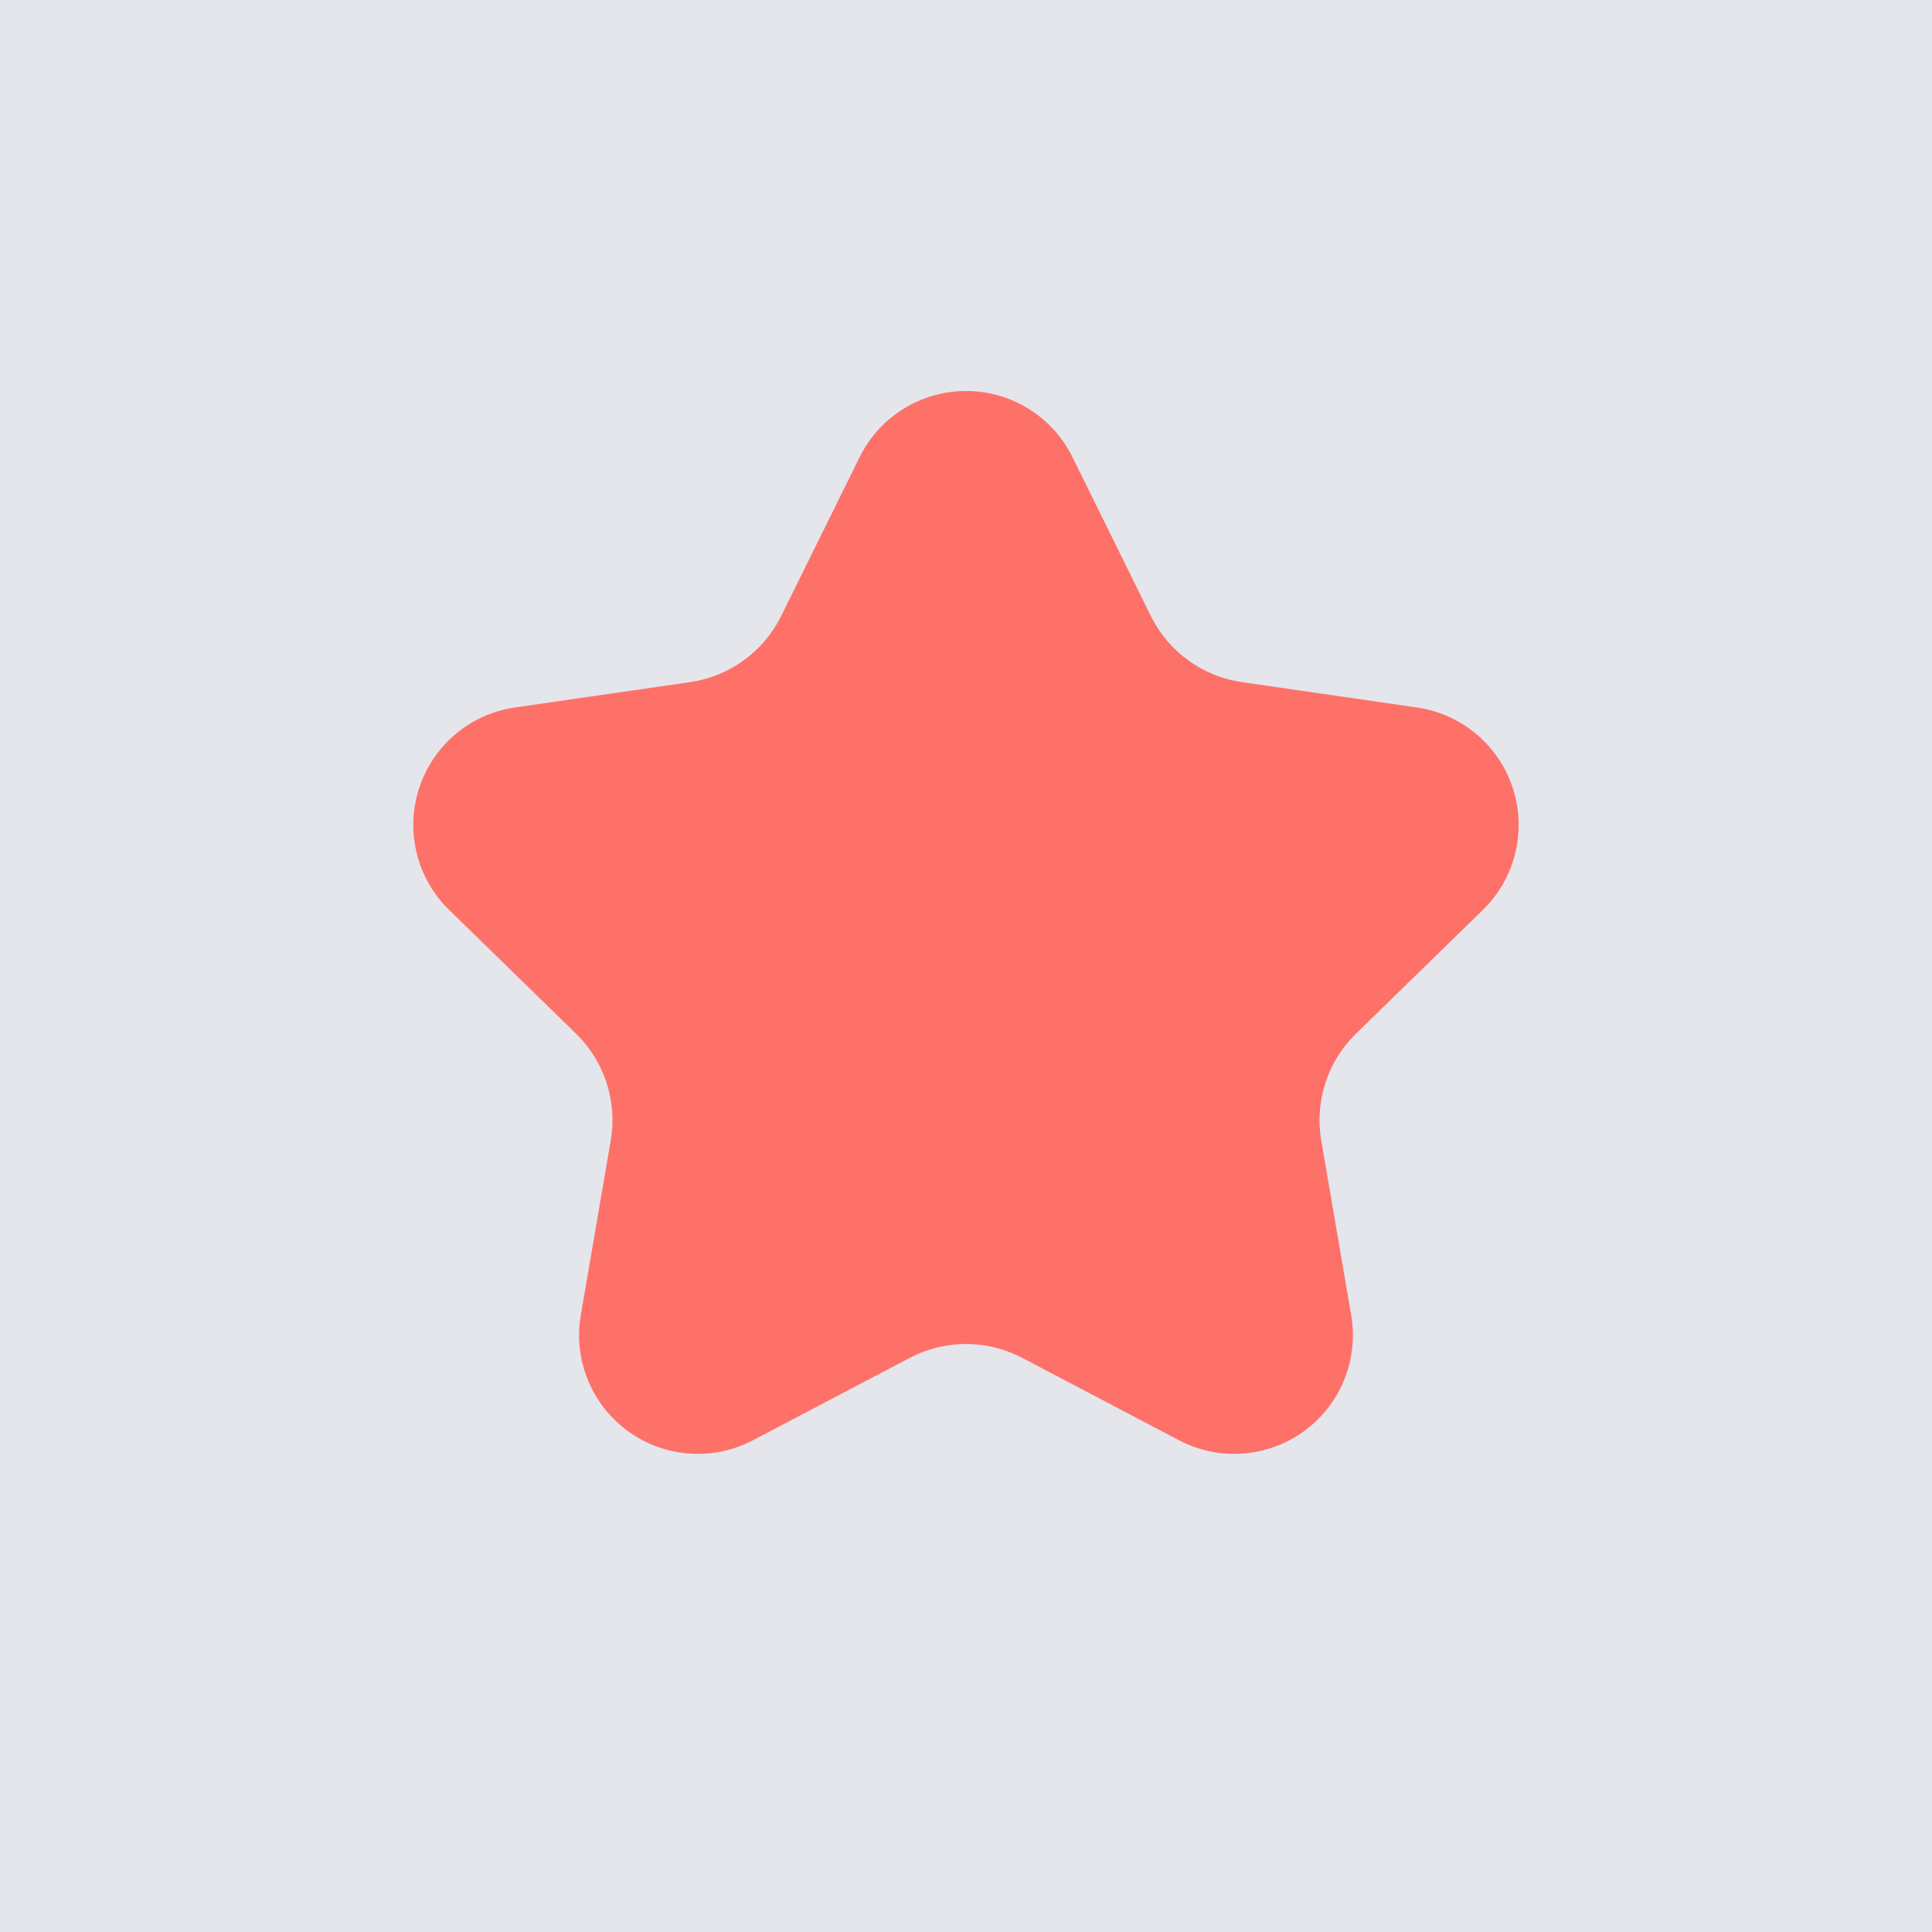
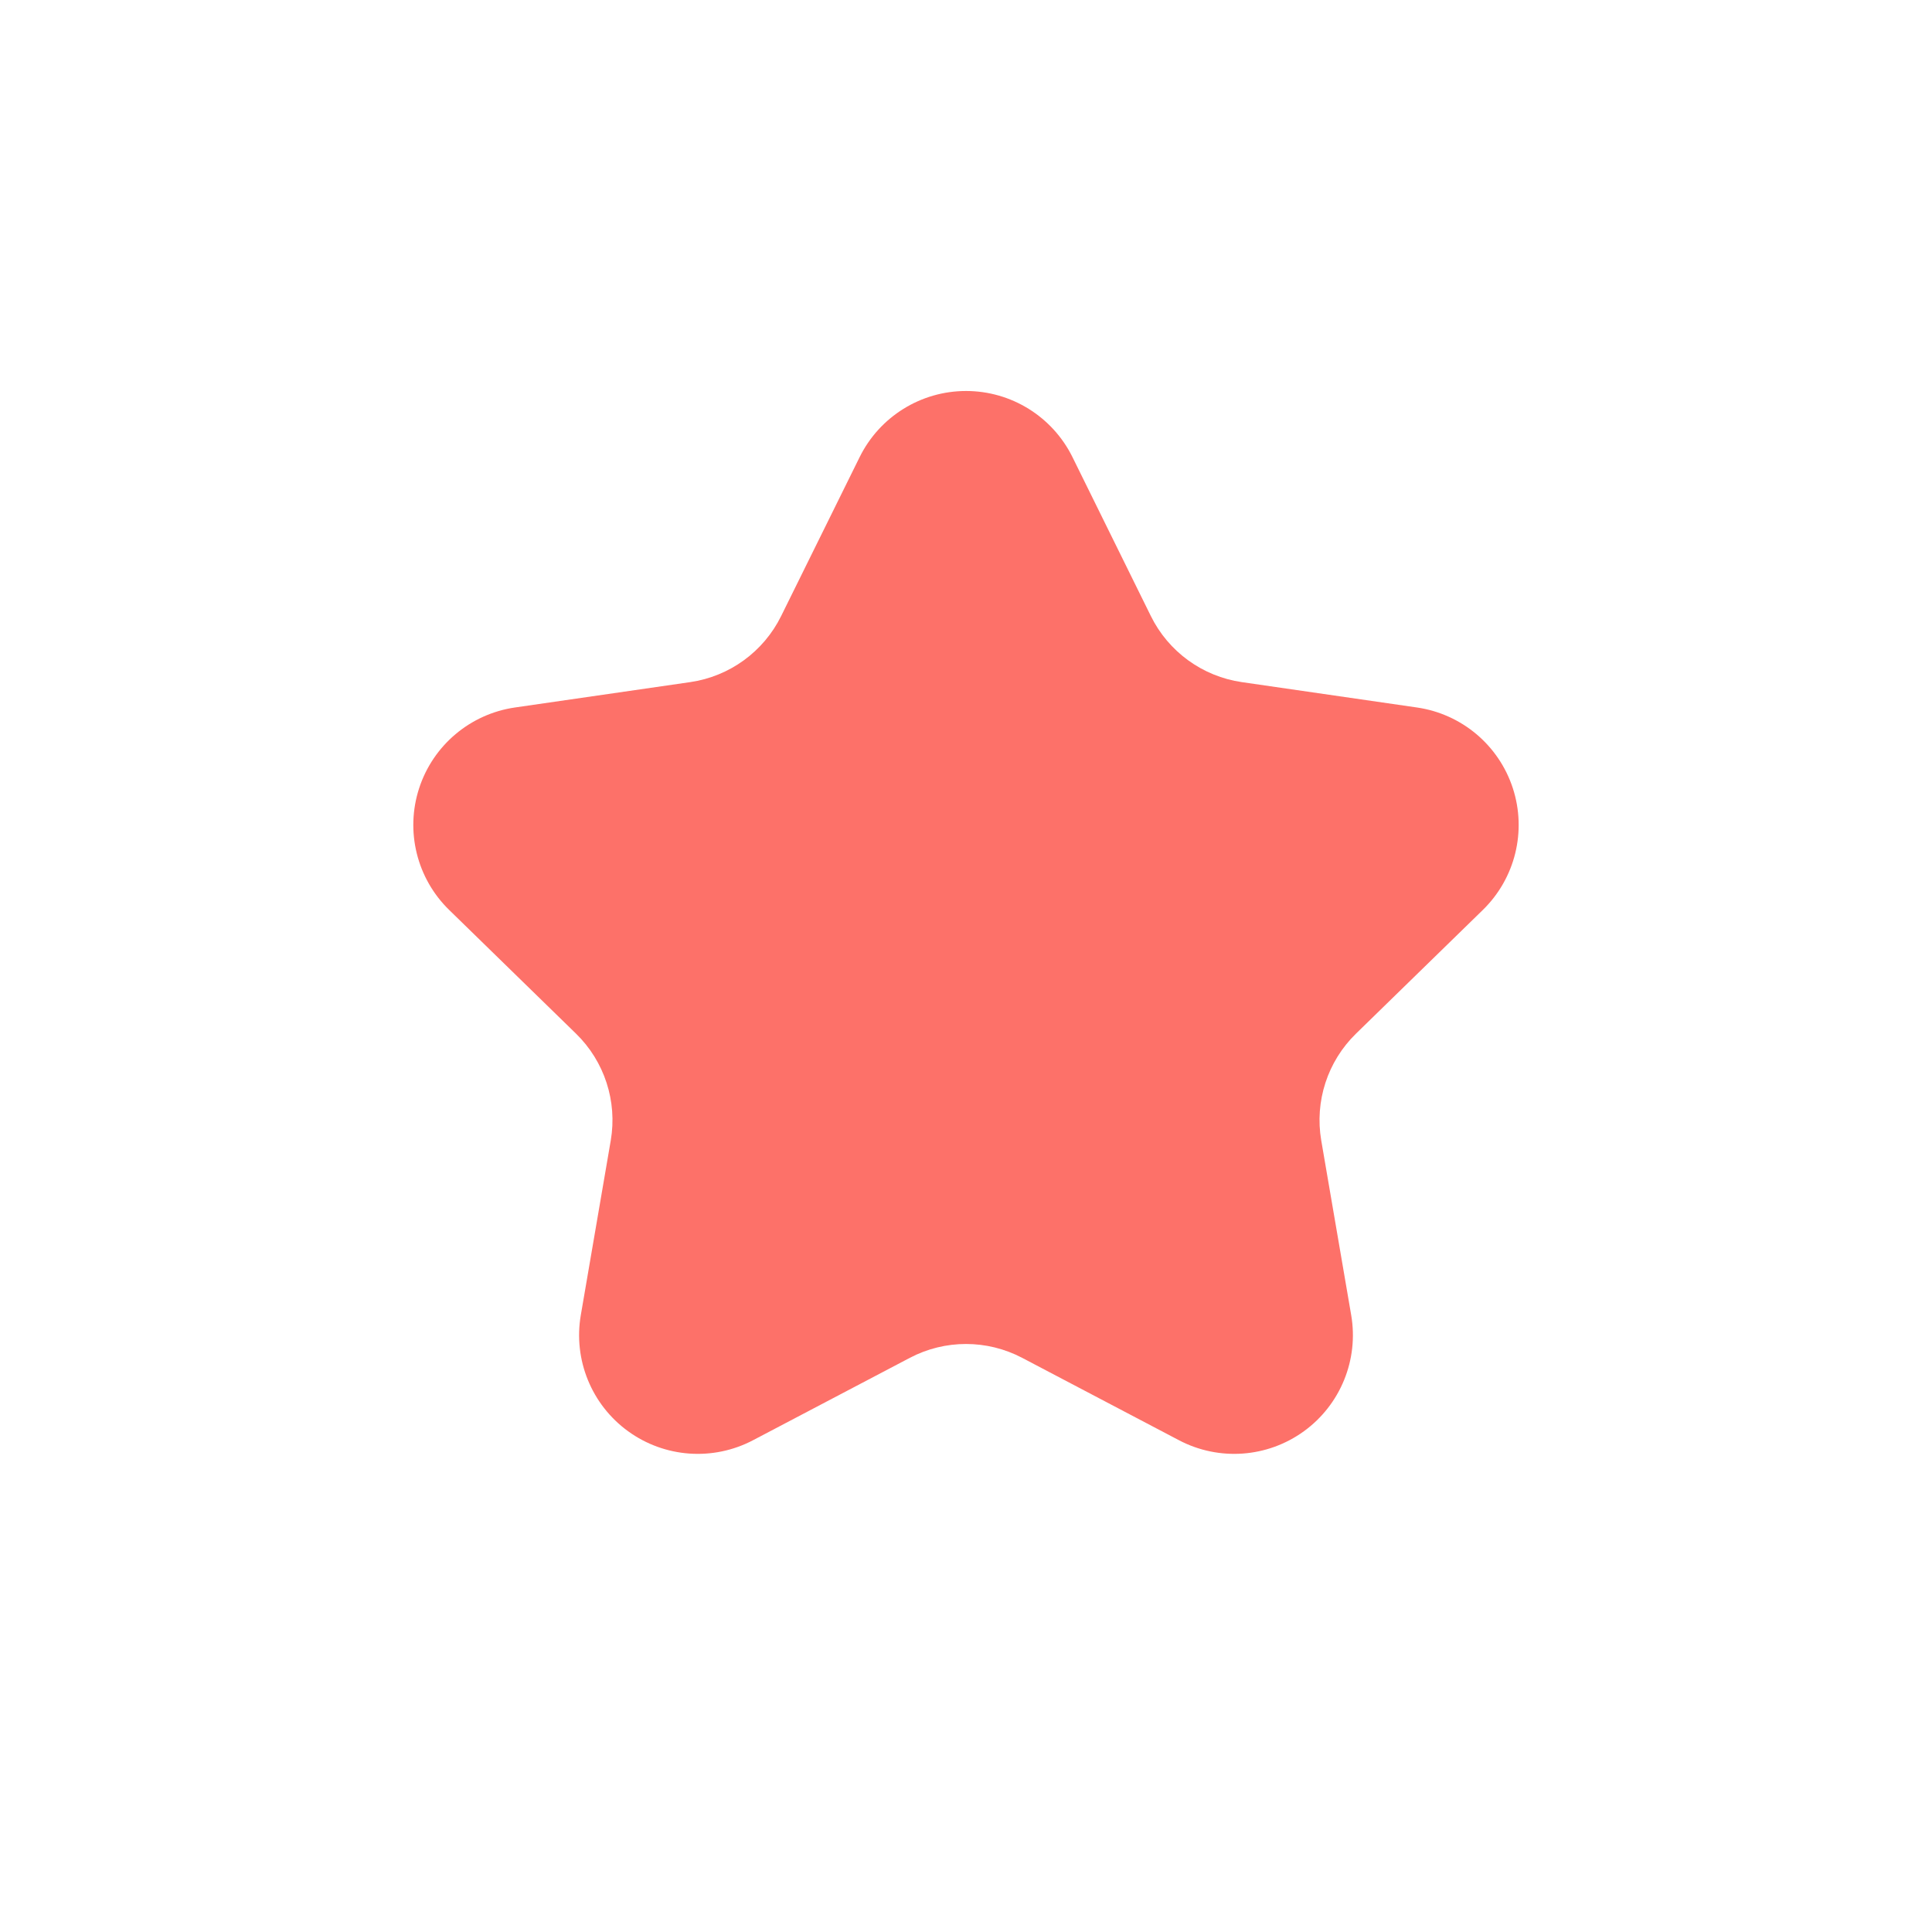
<svg xmlns="http://www.w3.org/2000/svg" xmlns:xlink="http://www.w3.org/1999/xlink" width="16" height="16" viewBox="0 0 16 16">
  <defs>
    <path id="a" d="M7.535 11.245l-1.298.682a.983.983 0 0 1-1.427-1.036l.248-1.446a1 1 0 0 0-.288-.885L3.72 7.536a.983.983 0 0 1 .545-1.677l1.451-.21a1 1 0 0 0 .753-.547l.65-1.316a.983.983 0 0 1 1.763 0l.649 1.316a1 1 0 0 0 .753.547l1.45.21a.983.983 0 0 1 .546 1.677L11.23 8.56a1 1 0 0 0-.288.885l.248 1.446a.983.983 0 0 1-1.427 1.036l-1.298-.682a1 1 0 0 0-.93 0z" />
  </defs>
  <g fill="none" fill-rule="evenodd">
-     <path fill="#E5E5EC" d="M-484-140h800v800h-800z" />
+     <path fill="" d="M-484-140h800v800h-800z" />
    <use fill="#FD7169" xlink:href="#a" />
  </g>
</svg>
